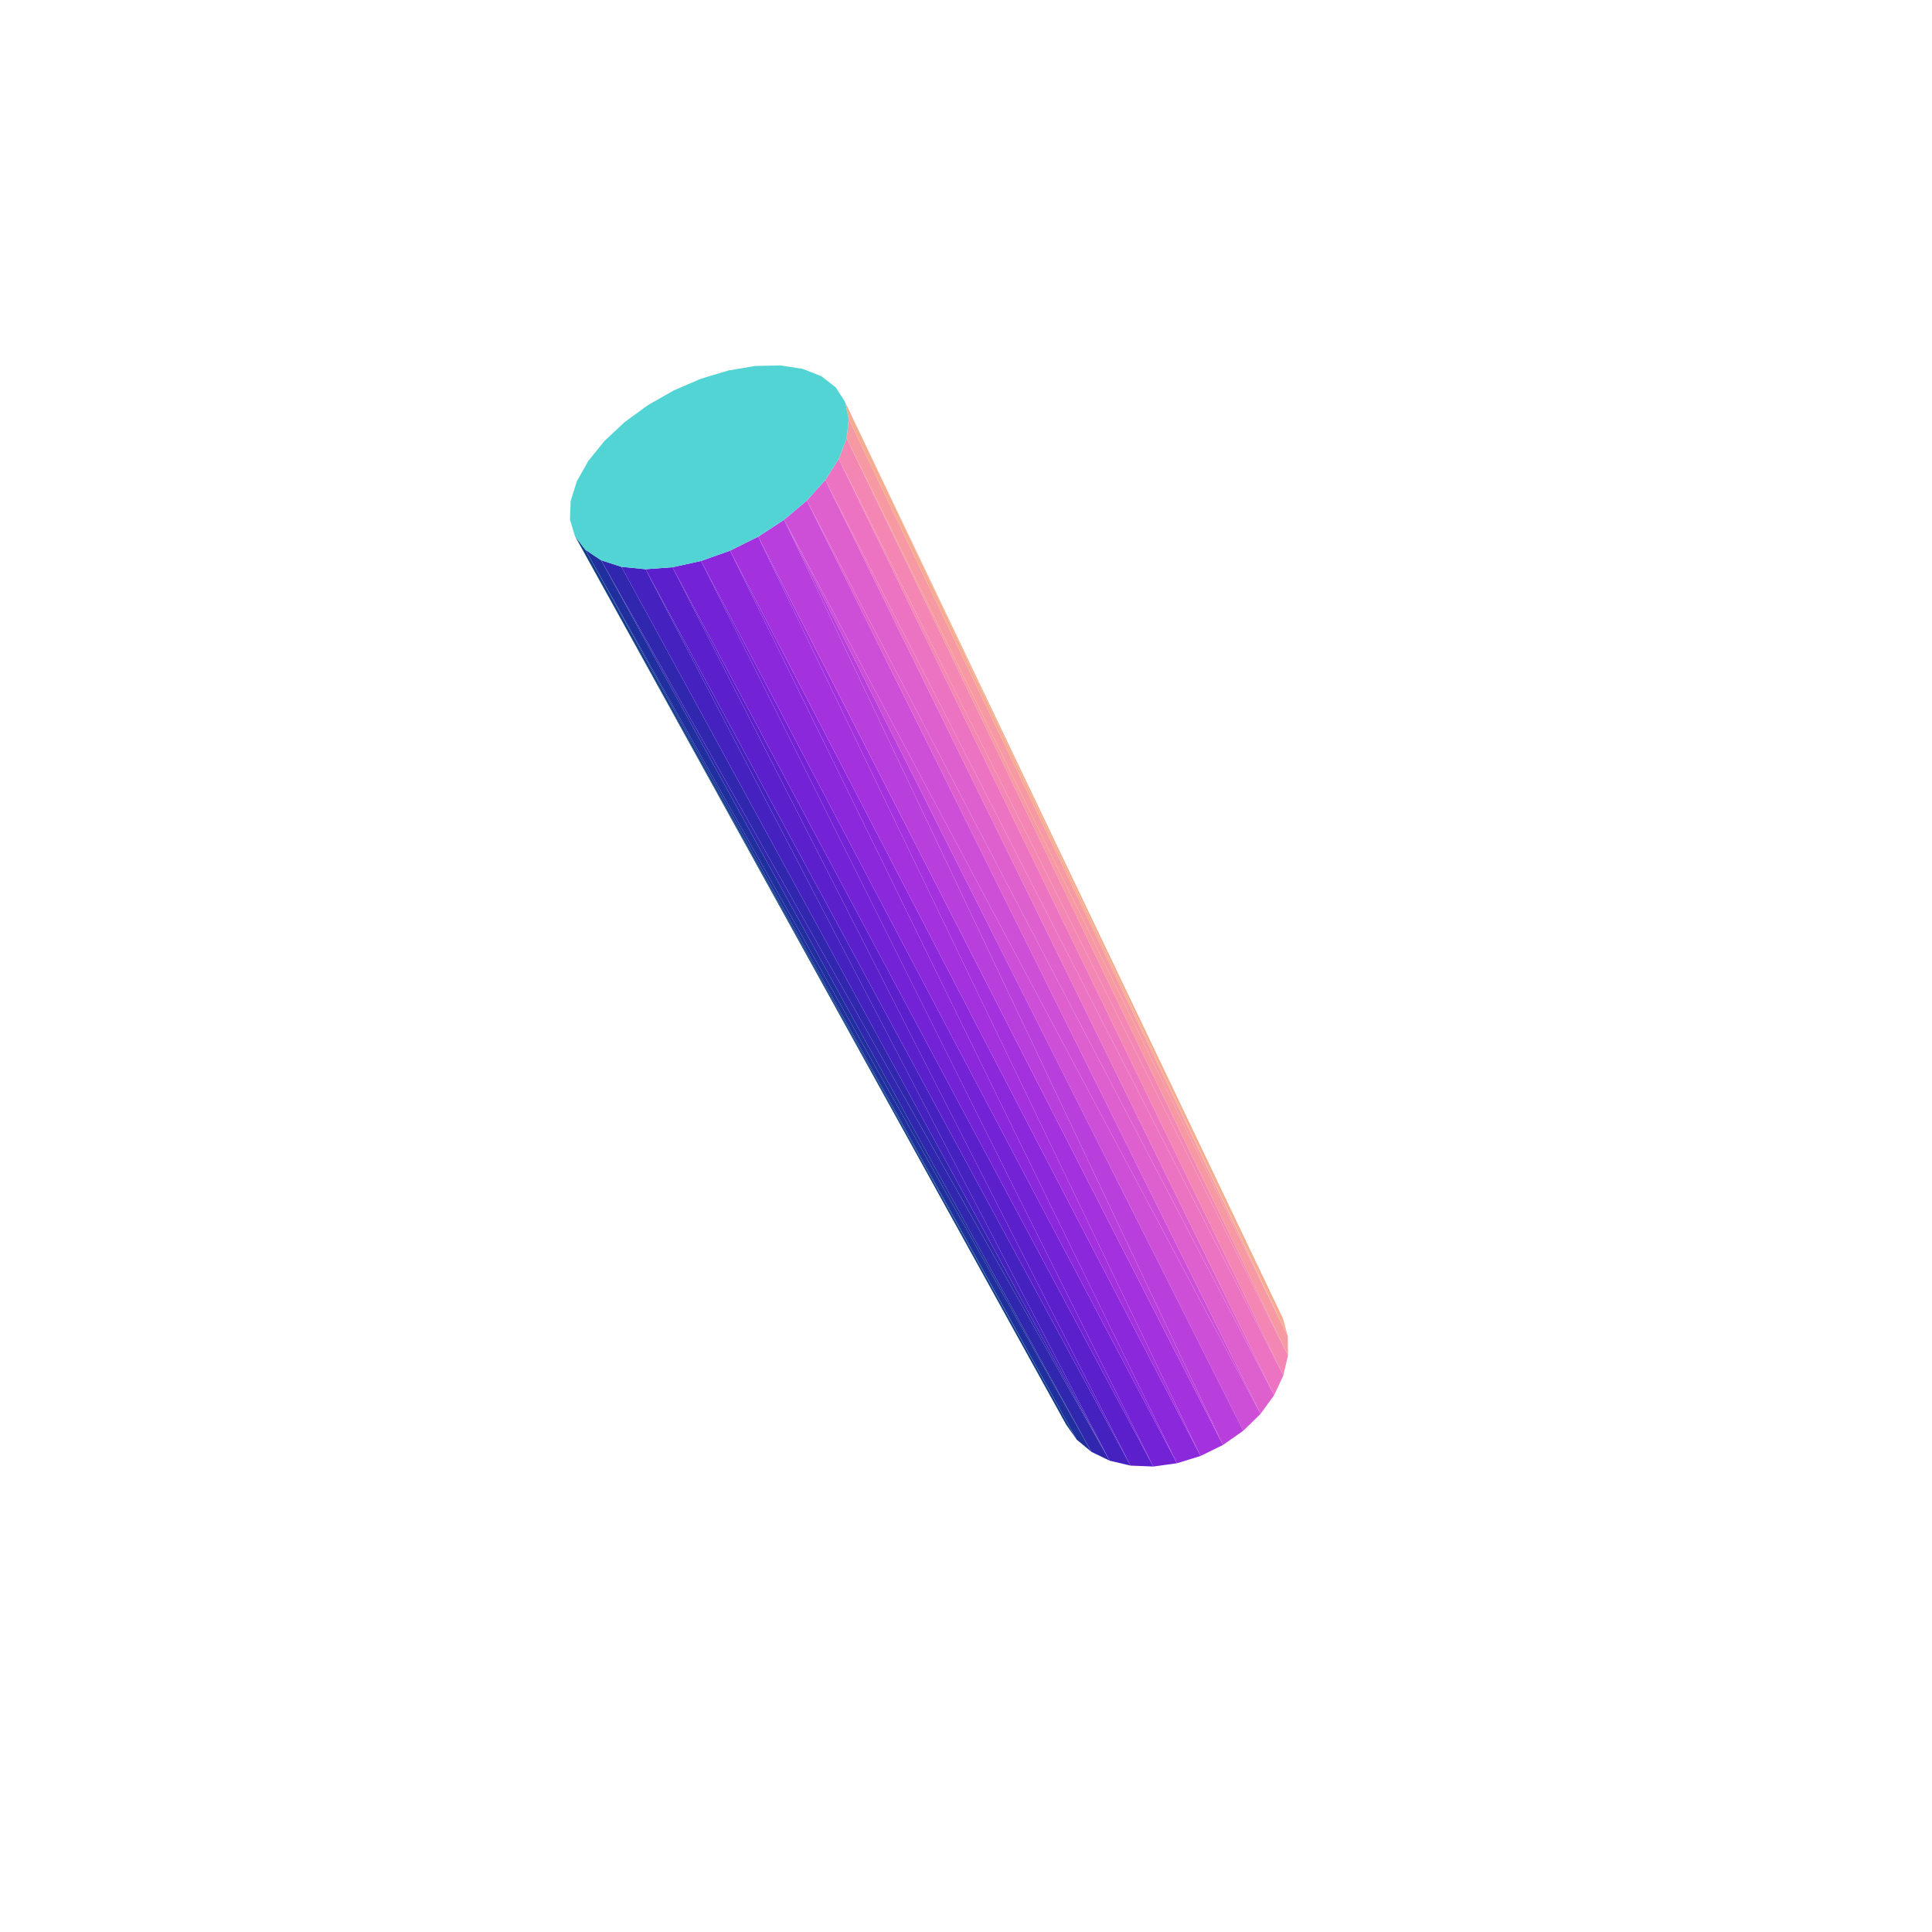
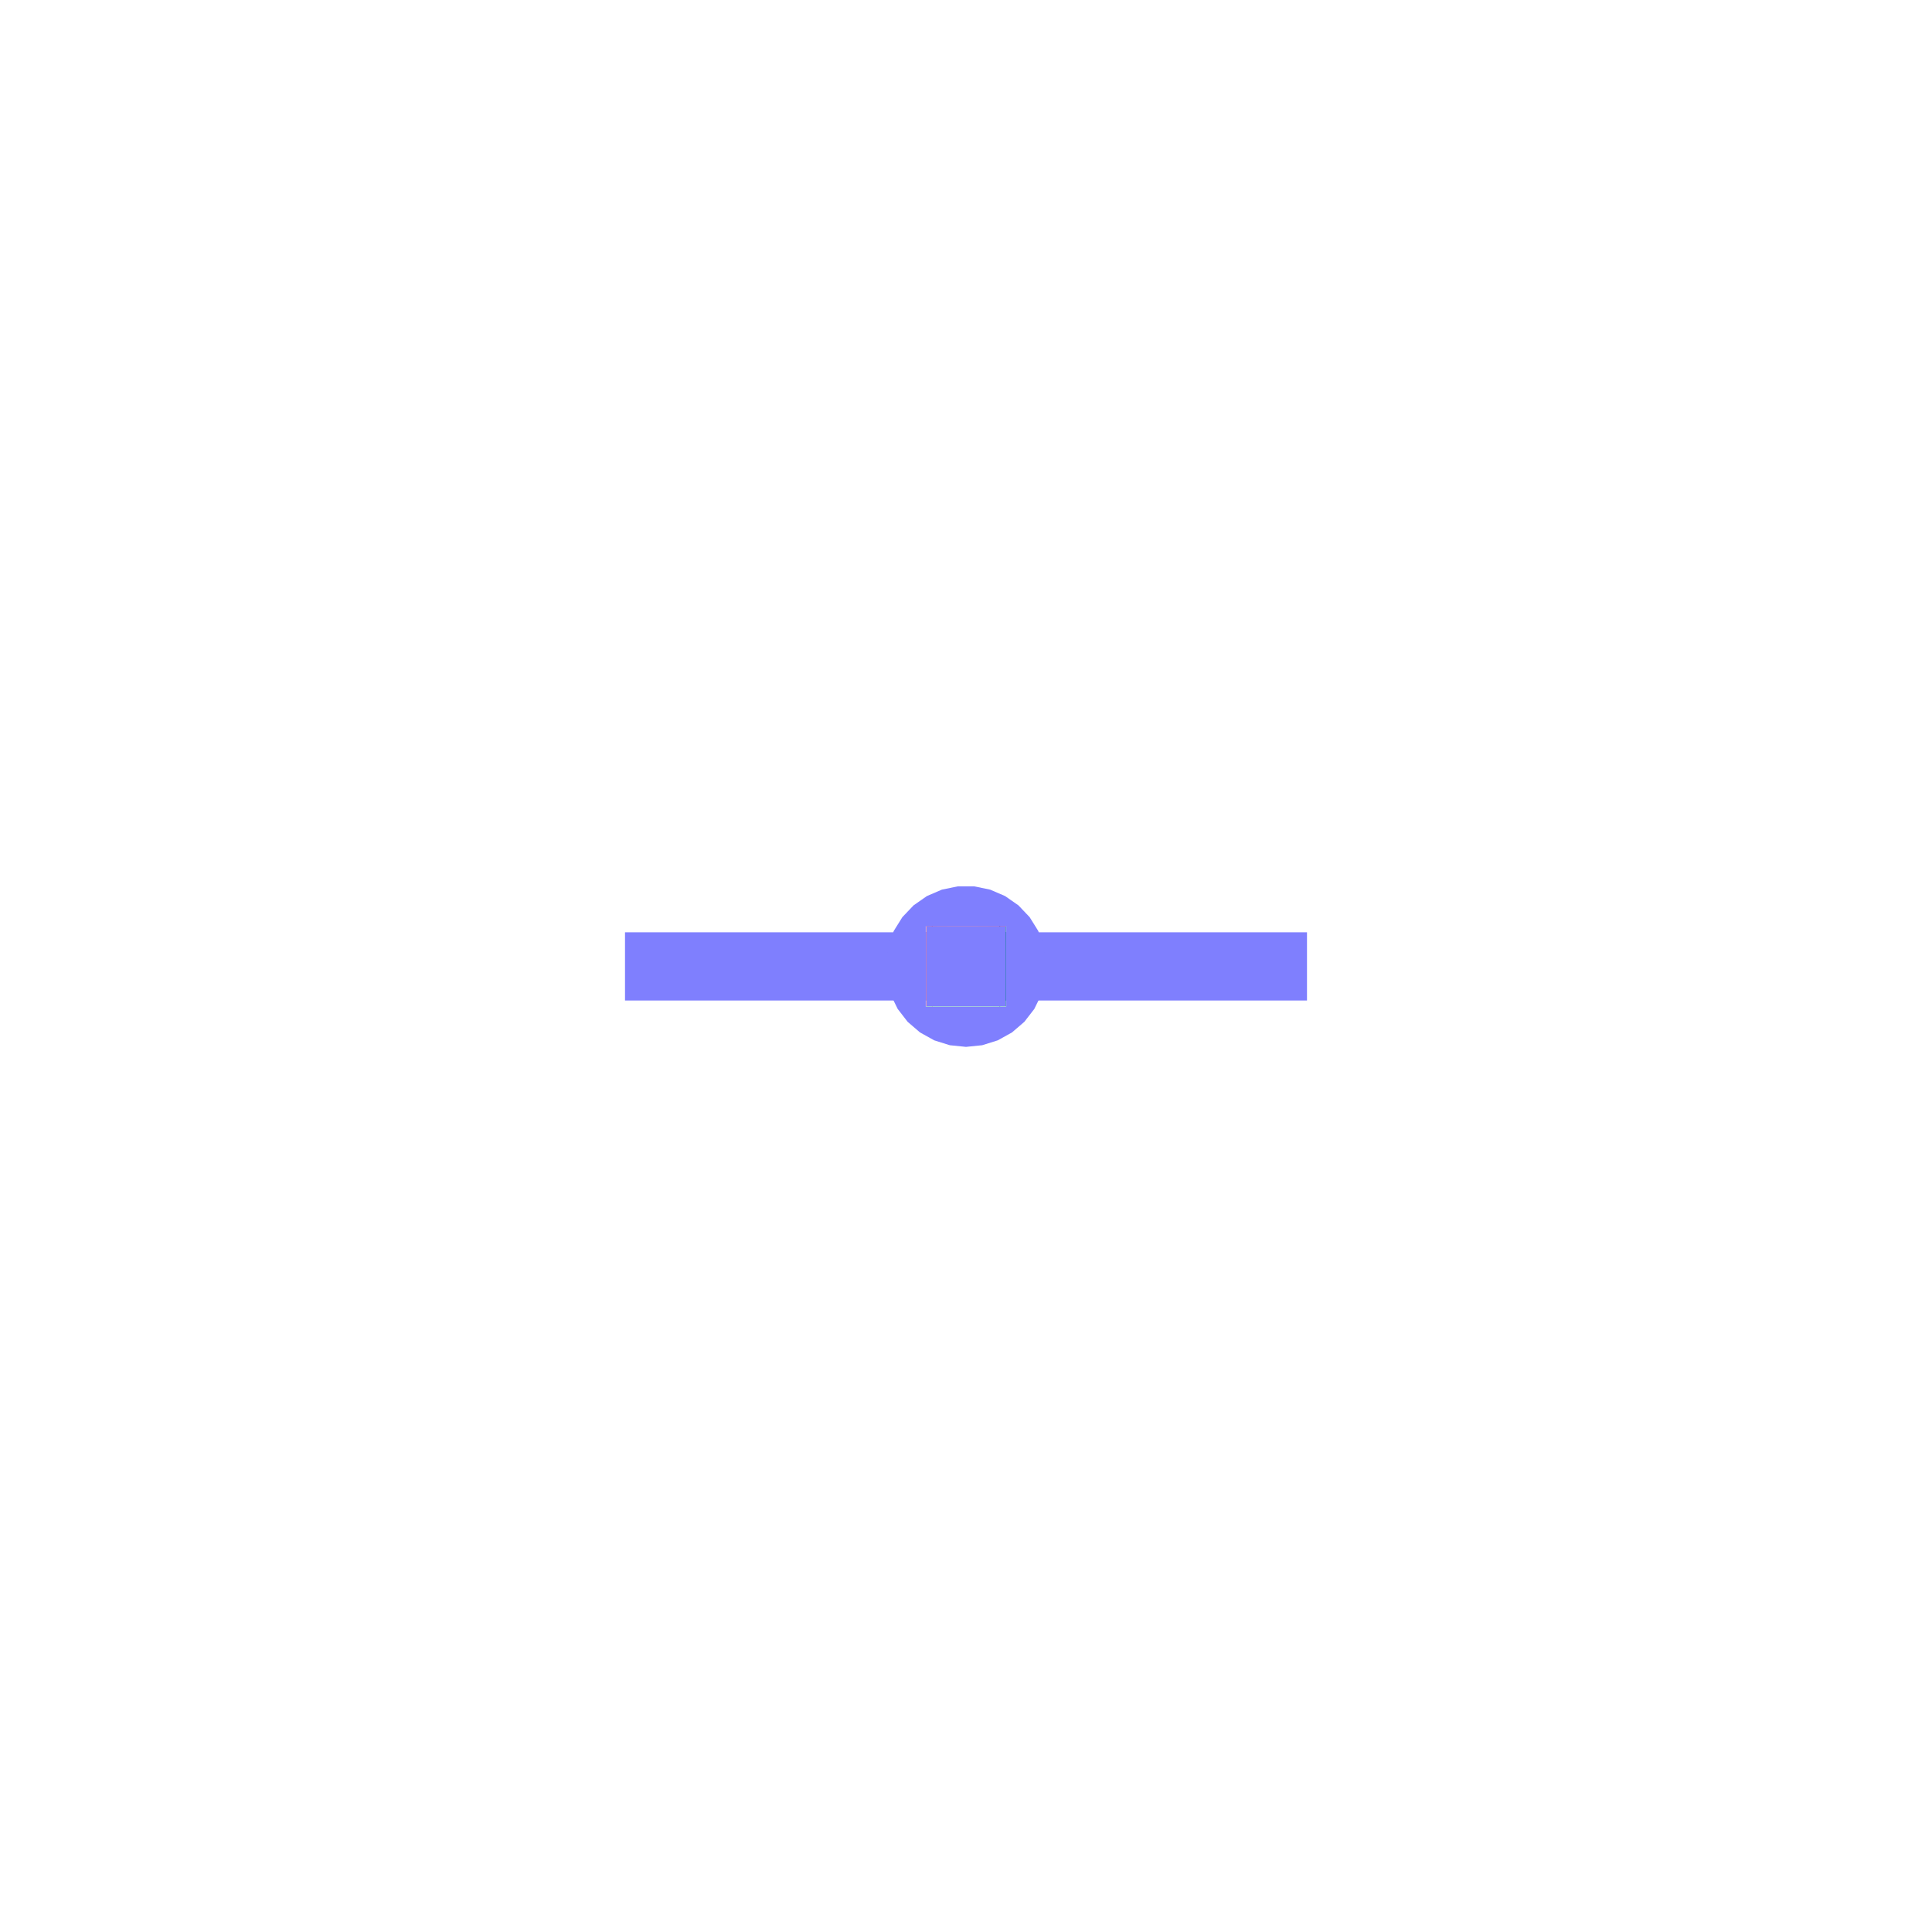
<svg xmlns="http://www.w3.org/2000/svg" viewBox="-250 -250 500 500" width="500" height="500">
-   <path d="M28.664,122.588L-101.211,-111.28L25.917,118.693z" style="fill:rgb(19,60,139)" />
-   <path d="M-31.307,-146.005L83.279,95.789L82.005,91.166z" style="fill:rgb(245,171,144)" />
-   <path d="M32.459,125.743L-98.495,-107.711L28.664,122.588z" style="fill:rgb(32,47,158)" />
-   <path d="M83.279,95.789L-30.893,-136.562L83.329,100.787z" style="fill:rgb(247,153,162)" />
-   <path d="M37.157,128.016L-94.433,-105.011L32.459,125.743z" style="fill:rgb(49,39,175)" />
-   <path d="M83.329,100.787L-32.936,-131.23L82.139,105.953z" style="fill:rgb(243,134,179)" />
-   <path d="M-82.933,-102.69L37.157,128.016L42.567,129.301z" style="fill:rgb(69,33,191)" />
-   <path d="M82.139,105.953L-36.411,-125.783L79.744,111.069z" style="fill:rgb(235,115,194)" />
-   <path d="M-75.963,-103.198L42.567,129.301L48.464,129.532z" style="fill:rgb(91,32,204)" />
-   <path d="M79.744,111.069L-41.186,-120.459L76.237,115.914z" style="fill:rgb(222,96,207)" />
-   <path d="M-68.563,-104.82L48.464,129.532L54.597,128.69z" style="fill:rgb(115,34,214)" />
-   <path d="M76.237,115.914L-47.061,-115.492L71.761,120.275z" style="fill:rgb(205,79,215)" />
-   <path d="M-47.061,-115.492L66.506,123.96L71.761,120.275z" style="fill:rgb(185,63,221)" />
-   <path d="M-61.06,-107.494L54.597,128.69L60.7,126.807z" style="fill:rgb(139,40,220)" />
-   <path d="M-53.785,-111.105L60.7,126.807L66.506,123.96z" style="fill:rgb(163,50,222)" />
-   <path d="M-101.211,-111.28L28.664,122.588L-98.495,-107.711z" style="fill:rgb(19,60,139)" />
-   <path d="M83.279,95.789L-31.307,-146.005L-30.35,-141.555z" style="fill:rgb(245,171,144)" />
-   <path d="M-98.495,-107.711L32.459,125.743L-94.433,-105.011z" style="fill:rgb(32,47,158)" />
-   <path d="M-30.893,-136.562L83.279,95.789L-30.35,-141.555z" style="fill:rgb(247,153,162)" />
-   <path d="M-94.433,-105.011L37.157,128.016L-89.176,-103.308z" style="fill:rgb(49,39,175)" />
-   <path d="M-32.936,-131.23L83.329,100.787L-30.893,-136.562z" style="fill:rgb(243,134,179)" />
-   <path d="M37.157,128.016L-82.933,-102.69L-89.176,-103.308z" style="fill:rgb(69,33,191)" />
-   <path d="M-36.411,-125.783L82.139,105.953L-32.936,-131.23z" style="fill:rgb(235,115,194)" />
-   <path d="M42.567,129.301L-75.963,-103.198L-82.933,-102.69z" style="fill:rgb(91,32,204)" />
-   <path d="M-41.186,-120.459L79.744,111.069L-36.411,-125.783z" style="fill:rgb(222,96,207)" />
-   <path d="M48.464,129.532L-68.563,-104.82L-75.963,-103.198z" style="fill:rgb(115,34,214)" />
-   <path d="M-47.061,-115.492L76.237,115.914L-41.186,-120.459z" style="fill:rgb(205,79,215)" />
-   <path d="M54.597,128.69L-61.06,-107.494L-68.563,-104.82z" style="fill:rgb(139,40,220)" />
-   <path d="M66.506,123.96L-47.061,-115.492L-53.785,-111.105z" style="fill:rgb(185,63,221)" />
-   <path d="M60.7,126.807L-53.785,-111.105L-61.06,-107.494z" style="fill:rgb(163,50,222)" />
-   <path d="M-93.56,-135.886L-94.433,-105.011L-88.338,-140.765zM-97.738,-130.726L-98.495,-107.711L-93.56,-135.886zM-88.338,-140.765L-89.176,-103.308L-82.276,-145.182zM-100.699,-125.481L-101.211,-111.28L-97.738,-130.726zM-82.276,-145.182L-82.933,-102.69L-75.608,-148.971zM-102.493,-115.556L-100.699,-125.481L-102.312,-120.357zM-75.608,-148.971L-75.963,-103.198L-68.585,-151.99zM-68.585,-151.99L-68.563,-104.82L-61.471,-154.124zM-100.699,-125.481L-102.493,-115.556L-101.211,-111.28zM-61.471,-154.124L-61.06,-107.494L-54.535,-155.288zM-97.738,-130.726L-101.211,-111.28L-98.495,-107.711zM-54.535,-155.288L-53.785,-111.105L-48.045,-155.429zM-48.045,-155.429L-47.061,-115.492L-42.255,-154.53zM-93.56,-135.886L-98.495,-107.711L-94.433,-105.011zM-42.255,-154.53L-41.186,-120.459L-37.404,-152.613zM-88.338,-140.765L-94.433,-105.011L-89.176,-103.308zM-37.404,-152.613L-36.411,-125.783L-33.698,-149.737zM-82.276,-145.182L-89.176,-103.308L-82.933,-102.69zM-33.698,-149.737L-32.936,-131.23L-31.307,-146.005zM-75.608,-148.971L-82.933,-102.69L-75.963,-103.198zM-31.307,-146.005L-30.893,-136.562L-30.35,-141.555zM-68.585,-151.99L-75.963,-103.198L-68.563,-104.82zM-61.471,-154.124L-68.563,-104.82L-61.06,-107.494zM-31.307,-146.005L-32.936,-131.23L-30.893,-136.562zM-54.535,-155.288L-61.06,-107.494L-53.785,-111.105zM-33.698,-149.737L-36.411,-125.783L-32.936,-131.23zM-48.045,-155.429L-53.785,-111.105L-47.061,-115.492zM-37.404,-152.613L-41.186,-120.459L-36.411,-125.783zM-42.255,-154.53L-47.061,-115.492L-41.186,-120.459z" style="fill:rgb(83,212,212)" />
+   <path d="M8.678,-8.574L8.825,-15.147L8.678,-14.893z" style="fill:rgb(0,127,127)" />
+   <path d="M-8.678,-14.893L-8.825,-8.721L-8.678,-8.574z" style="fill:rgb(255,127,127)" />
+   <path d="M15.19,-8.721L8.678,-8.574L14.937,-8.574zM-8.678,-8.574L-15.19,-8.721L-14.937,-8.574z" style="fill:rgb(127,0,127)" />
+   <path d="M-15.229,8.929L-8.678,8.782L-14.975,8.782zM8.678,8.782L15.229,8.929L14.975,8.782z" style="fill:rgb(127,254,127)" />
+   <path d="M8.678,15.035L8.825,8.929L8.678,8.782z" style="fill:rgb(0,127,127)" />
+   <path d="M-8.678,8.782L-8.825,15.288L-8.678,15.035zM-8.825,-8.721L-8.678,-14.893L-8.825,-15.147z" style="fill:rgb(255,127,127)" />
+   <path d="M8.825,-15.147L8.678,-8.574L8.825,-8.721z" style="fill:rgb(0,127,127)" />
+   <path d="M8.678,-8.574L15.19,-8.721L8.825,-8.721zM-15.19,-8.721L-8.678,-8.574L-8.825,-8.721z" style="fill:rgb(127,0,127)" />
+   <path d="M-8.678,8.782L-15.229,8.929L-8.825,8.929zM15.229,8.929L8.678,8.782L8.825,8.929z" style="fill:rgb(127,254,127)" />
+   <path d="M-8.825,15.288L-8.678,8.782L-8.825,8.929z" style="fill:rgb(255,127,127)" />
+   <path d="M8.825,8.929L8.678,15.035L8.825,15.288z" style="fill:rgb(0,127,127)" />
+   <path d="M-88.248,-8.721L88.248,8.929L88.248,-8.721zM88.248,8.929L-88.248,-8.721L-88.248,8.929zM-10.31,10.414L10.31,-10.206L-10.31,-10.206zM10.31,-10.206L-10.31,10.414L10.31,10.414z" style="fill:rgb(127,127,254)" />
+   <path d="M10.413,-10.309L-10.31,-10.206L10.31,-10.206z" style="fill:rgb(127,0,127)" />
+   <path d="M10.31,10.414L10.413,-10.309L10.31,-10.206z" style="fill:rgb(0,127,127)" />
+   <path d="M-10.31,-10.206L-10.413,10.517L-10.31,10.414z" style="fill:rgb(255,127,127)" />
+   <path d="M-10.31,10.414L10.413,10.517L10.31,10.414z" style="fill:rgb(127,254,127)" />
+   <path d="M-10.31,-10.206L10.413,-10.309L-10.413,-10.309z" style="fill:rgb(127,0,127)" />
+   <path d="M-10.413,10.517L-10.31,-10.206L-10.413,-10.309z" style="fill:rgb(255,127,127)" />
+   <path d="M10.413,-10.309L10.31,10.414L10.413,10.517z" style="fill:rgb(0,127,127)" />
+   <path d="M10.413,10.517L-10.31,10.414L-10.413,10.517z" style="fill:rgb(127,254,127)" />
+   <path d="M-2.107,-20.615L10.413,-10.309L2.107,-20.615zM2.107,-20.615L10.413,-10.309L6.235,-19.767zM-6.235,-19.767L10.413,-10.309L-2.107,-20.615zM6.235,-19.767L10.413,-10.309L10.107,-18.105zM-10.107,-18.105L10.413,-10.309L-6.235,-19.767zM-13.566,-15.698L-10.413,-10.309L-10.107,-18.105zM10.107,-18.105L10.413,-10.309L13.566,-15.698zM-10.413,-10.309L10.413,-10.309L-10.107,-18.105zM-16.469,-12.644L-10.413,-10.309L-13.566,-15.698zM13.566,-15.698L17.924,-10.309L16.469,-12.644zM13.566,-15.698L10.413,-10.309L17.924,-10.309zM-10.413,-10.309L-16.469,-12.644L-17.924,-10.309zM-17.924,-10.309L-10.413,10.517L-10.413,-10.309zM10.413,-10.309L17.97,10.517L17.924,-10.309zM-18.698,-9.068L-17.97,10.517L-17.924,-10.309zM17.924,-10.309L17.97,10.517L18.698,-9.068zM-20.162,-5.116L-19.53,7.337L-18.698,-9.068zM18.698,-9.068L19.53,7.337L20.162,-5.116zM-20.586,3.258L-20.162,-5.116L-20.8,-0.951zM20.162,-5.116L20.586,3.258L20.8,-0.951zM-20.162,-5.116L-20.586,3.258L-19.53,7.337zM20.162,-5.116L19.53,7.337L20.586,3.258zM-18.698,-9.068L-19.53,7.337L-17.97,10.517zM18.698,-9.068L17.97,10.517L19.53,7.337zM-17.924,-10.309L-17.97,10.517L-10.413,10.517zM17.97,10.517L10.413,-10.309L10.413,10.517zM-17.674,11.121L10.413,10.517L-17.97,10.517zM17.97,10.517L15.095,14.453L17.674,11.121zM10.413,10.517L-17.674,11.121L-15.095,14.453zM10.413,10.517L11.898,17.198L17.97,10.517zM17.97,10.517L11.898,17.198L15.095,14.453zM10.413,10.517L-15.095,14.453L-11.898,17.198zM10.413,10.517L8.213,19.243L11.898,17.198zM10.413,10.517L-11.898,17.198L-8.213,19.243zM10.413,10.517L4.192,20.504L8.213,19.243zM10.413,10.517L-8.213,19.243L-4.192,20.504zM10.413,10.517L6.9642583019978e-15,20.931L4.192,20.504zM10.413,10.517L-4.192,20.504L6.9642583019978e-15,20.931z" style="fill:rgb(127,127,254)" />
</svg>
